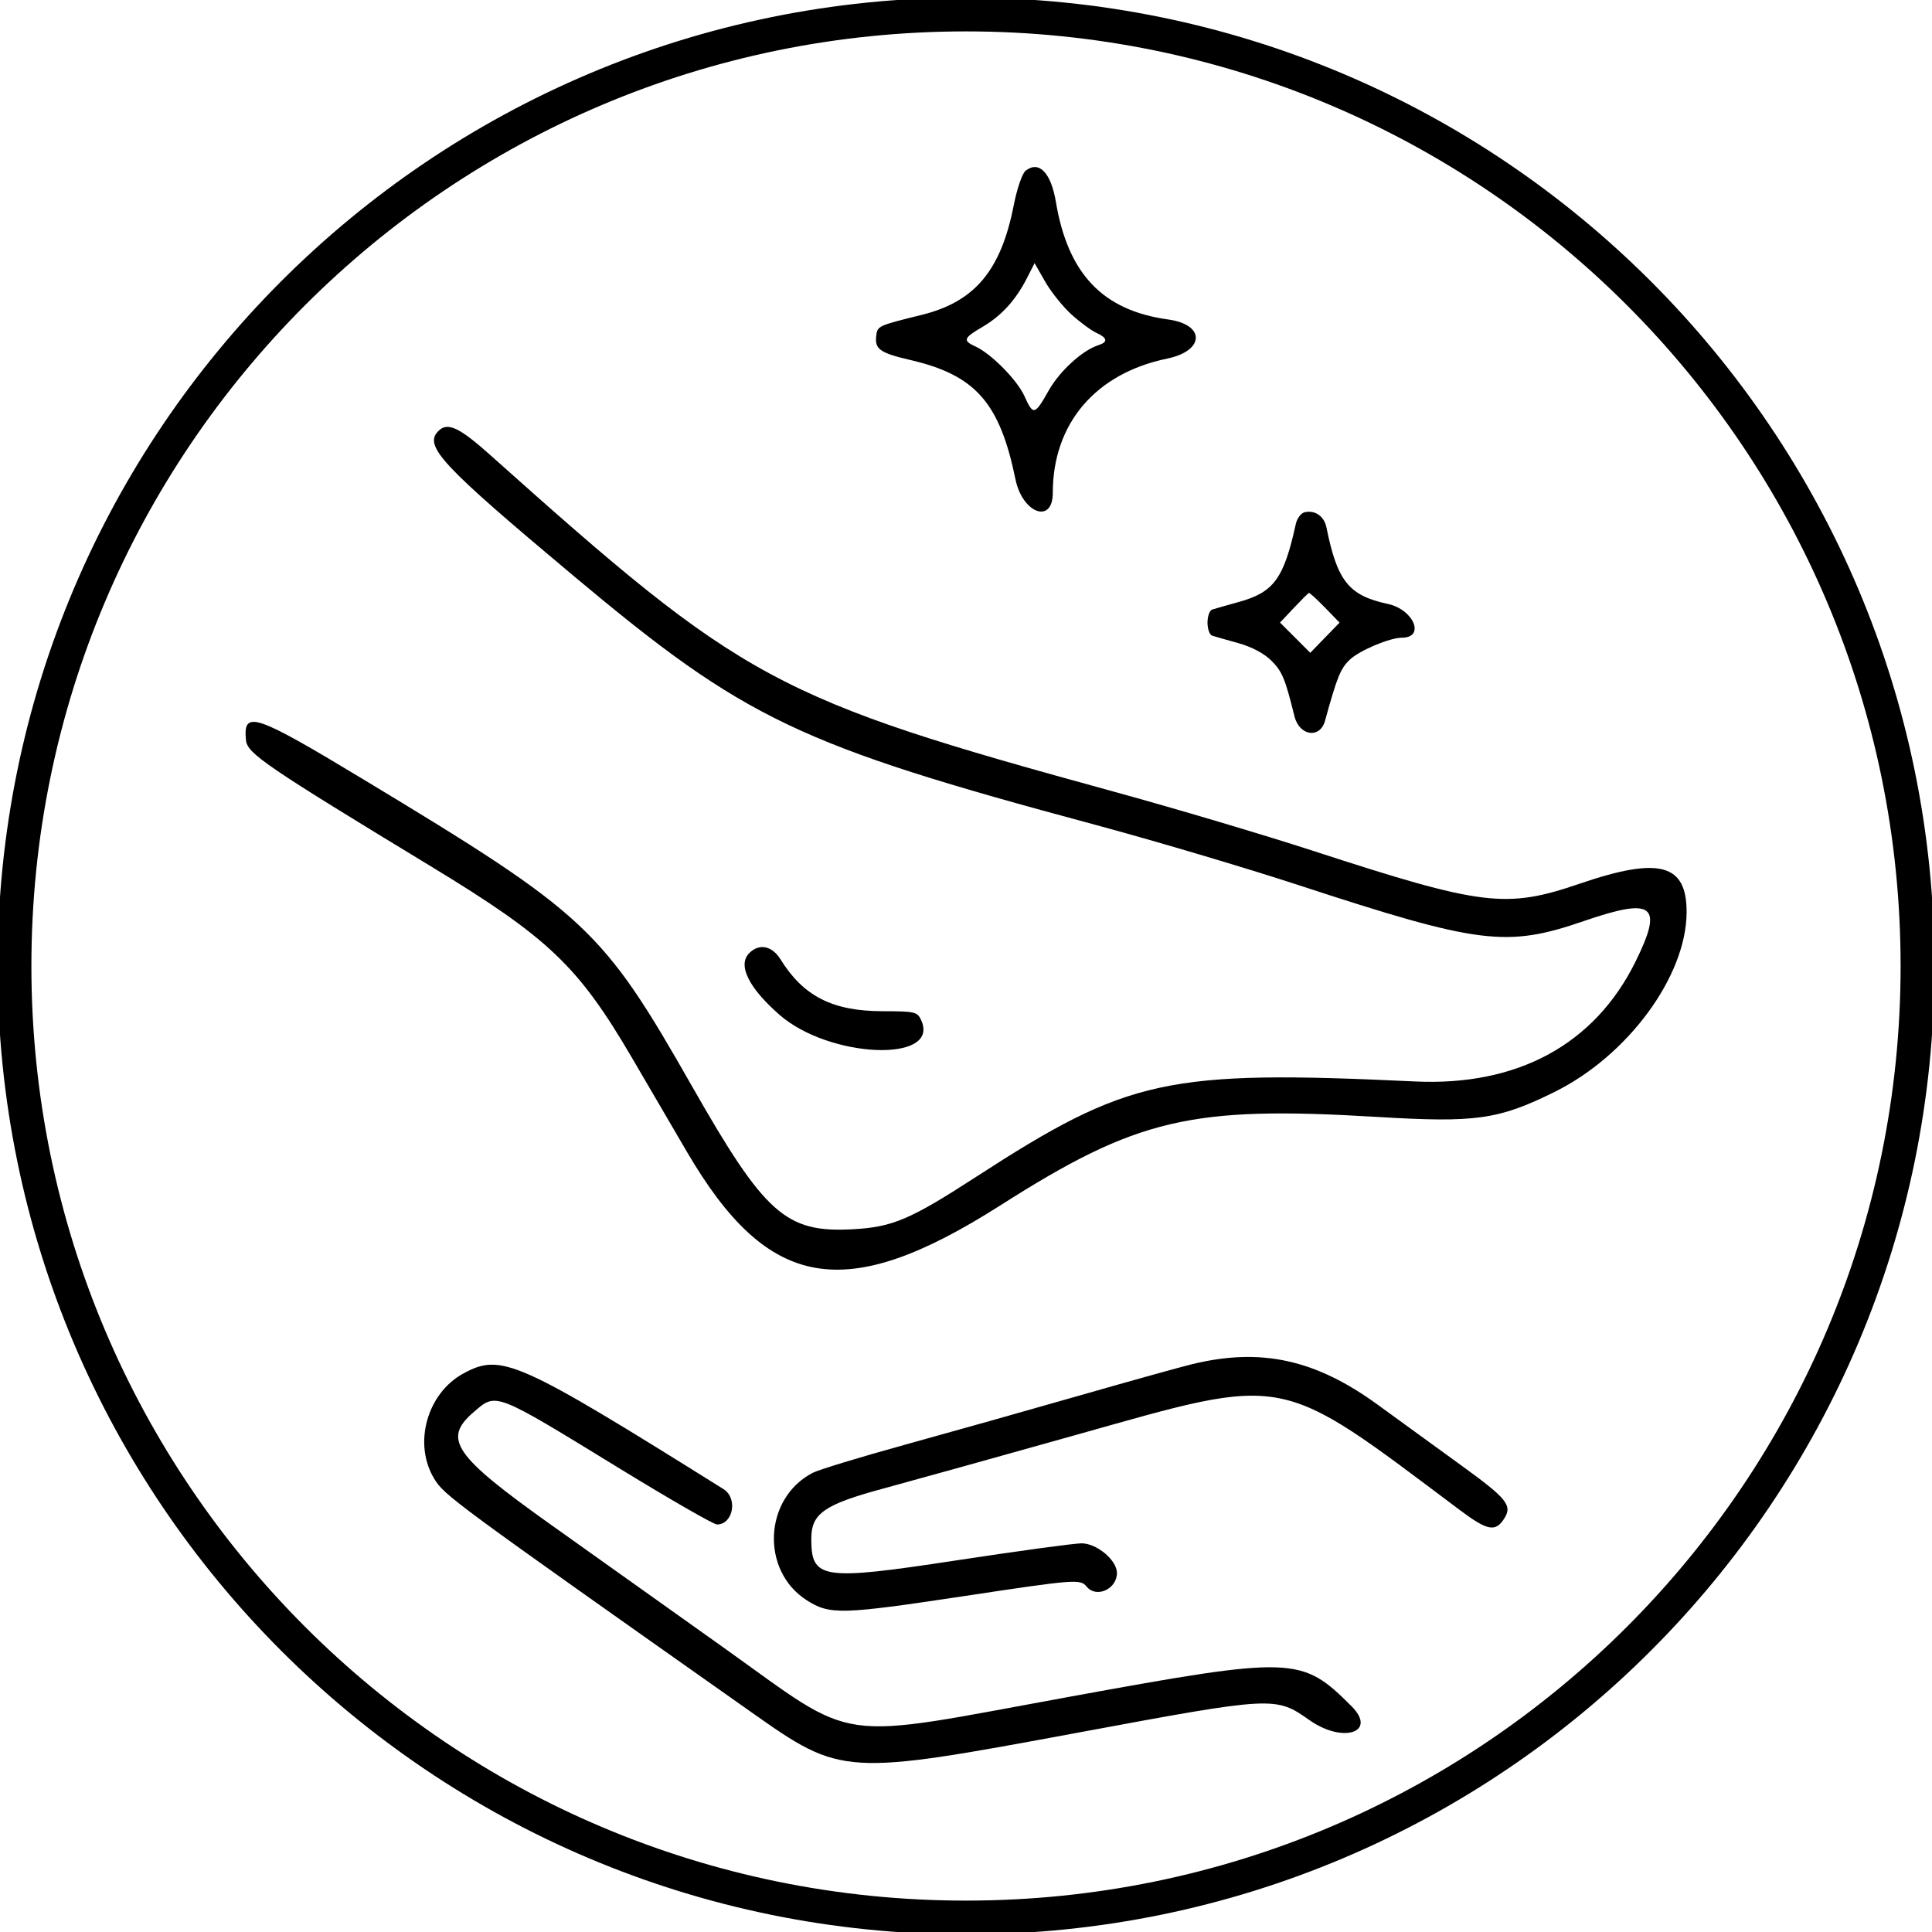
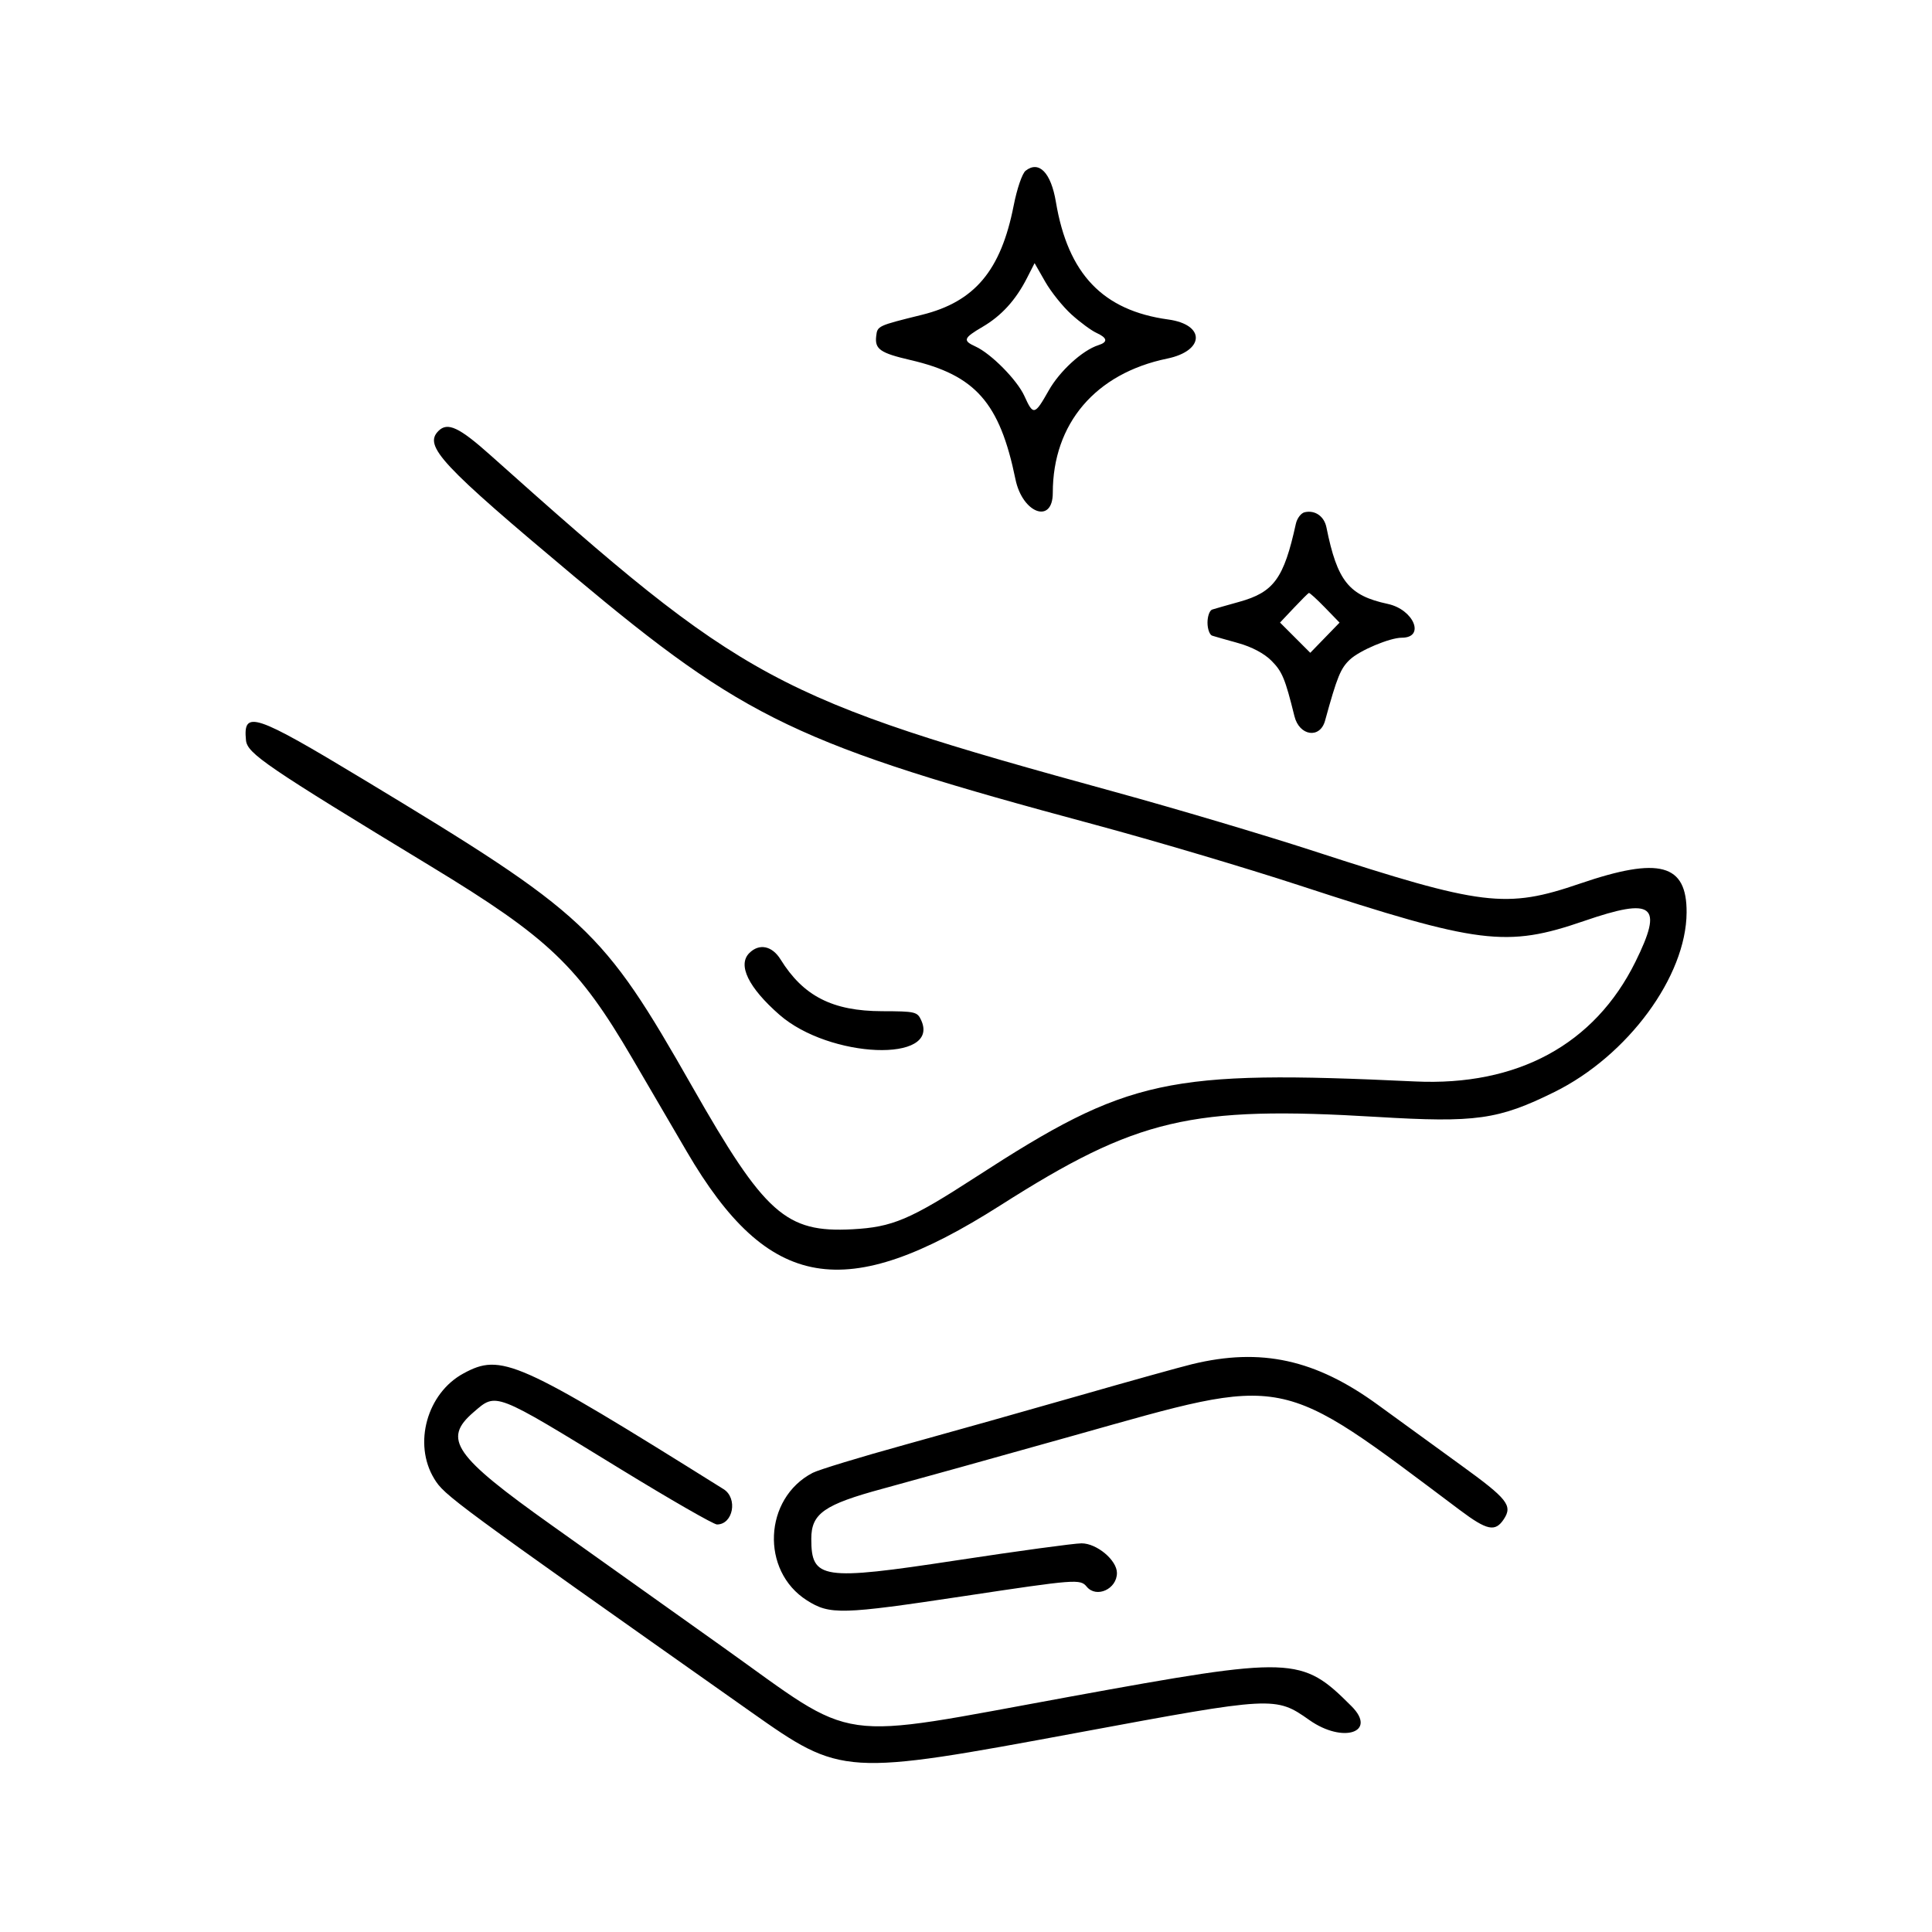
<svg xmlns="http://www.w3.org/2000/svg" version="1.1" viewBox="0 0 400 400">
  <g>
-     <circle cx="200" cy="200" r="197" fill-opacity="0" stroke="black" stroke-width="7" />
    <path d="M212.338 35.352 C 211.638 35.902,210.560 39.055,209.867 42.578 C 207.226 56.013,201.801 62.472,190.890 65.175 C 181.658 67.462,181.658 67.462,181.406 69.613 C 181.092 72.289,182.244 73.090,188.490 74.539 C 201.955 77.662,206.986 83.370,210.238 99.219 C 211.690 106.295,217.969 108.588,217.969 102.042 C 217.969 87.692,226.816 77.306,241.648 74.244 C 249.444 72.635,249.599 67.206,241.878 66.148 C 228.333 64.291,221.113 56.735,218.610 41.797 C 217.594 35.737,215.103 33.177,212.338 35.352 M221.842 65.112 C 223.625 66.723,225.944 68.432,226.995 68.911 C 229.288 69.956,229.433 70.821,227.423 71.459 C 224.119 72.508,219.406 76.807,217.120 80.859 C 214.222 85.994,213.927 86.062,212.102 82.014 C 210.598 78.679,205.202 73.213,201.952 71.732 C 199.278 70.514,199.468 69.991,203.433 67.668 C 207.340 65.378,210.293 62.138,212.606 57.604 L 214.201 54.479 216.401 58.331 C 217.611 60.450,220.059 63.501,221.842 65.112 M90.781 89.219 C 87.657 92.343,91.260 96.204,118.885 119.341 C 154.325 149.023,165.211 154.215,226.625 170.730 C 238.837 174.014,257.890 179.667,268.965 183.292 C 306.288 195.509,311.885 196.211,327.940 190.689 C 342.397 185.716,344.432 187.327,338.600 199.128 C 330.143 216.239,314.187 224.903,292.969 223.904 C 241.594 221.486,233.631 223.216,202.122 243.636 C 188.393 252.535,184.781 254.065,176.460 254.510 C 162.701 255.244,158.345 251.364,143.334 225.000 C 124.675 192.228,121.602 189.358,75.200 161.343 C 52.662 147.736,50.302 146.950,50.927 153.259 C 51.199 156.001,54.989 158.586,89.288 179.412 C 113.651 194.206,119.760 200.039,130.949 219.187 C 134.337 224.985,139.394 233.639,142.187 238.418 C 159.074 267.312,174.936 270.038,207.091 249.572 C 235.449 231.522,246.529 228.920,285.120 231.246 C 305.566 232.479,310.226 231.823,321.841 226.081 C 337.030 218.571,349.117 202.153,349.193 188.927 C 349.251 178.845,343.583 177.309,327.102 182.943 C 311.775 188.181,307.016 187.597,271.875 176.164 C 261.777 172.879,243.320 167.392,230.859 163.972 C 160.158 144.565,154.286 141.399,101.563 94.263 C 95.062 88.452,92.668 87.332,90.781 89.219 M270.118 106.053 C 269.366 106.224,268.544 107.305,268.292 108.456 C 265.805 119.778,263.748 122.610,256.561 124.607 C 254.027 125.312,251.514 126.029,250.977 126.201 C 250.439 126.373,250.000 127.590,250.000 128.906 C 250.000 130.222,250.439 131.440,250.977 131.612 C 251.514 131.784,253.950 132.478,256.391 133.156 C 259.149 133.921,261.730 135.288,263.208 136.766 C 265.469 139.027,266.063 140.455,268.002 148.289 C 269.016 152.387,273.293 153.015,274.337 149.219 C 276.845 140.105,277.544 138.385,279.483 136.559 C 281.505 134.656,287.736 132.031,290.234 132.031 C 295.138 132.031,292.708 126.190,287.323 125.035 C 279.261 123.306,276.866 120.319,274.628 109.202 C 274.162 106.885,272.268 105.563,270.118 106.053 M274.309 125.781 L 277.342 128.906 274.310 132.031 L 271.277 135.156 268.147 132.025 L 265.016 128.895 267.860 125.880 C 269.424 124.221,270.832 122.818,270.990 122.760 C 271.148 122.703,272.641 124.063,274.309 125.781 M155.134 197.321 C 152.671 199.784,154.953 204.464,161.354 210.077 C 171.737 219.183,194.757 220.086,190.722 211.229 C 189.922 209.474,189.491 209.374,182.634 209.358 C 172.372 209.334,166.328 206.251,161.603 198.633 C 159.852 195.809,157.186 195.269,155.134 197.321 M246.810 282.439 C 244.410 283.022,233.864 285.960,223.372 288.968 C 212.881 291.976,196.690 296.538,187.392 299.106 C 178.095 301.674,169.482 304.299,168.252 304.938 C 158.110 310.214,157.433 325.232,167.062 331.339 C 171.816 334.353,174.156 334.290,199.513 330.469 C 222.857 326.950,223.651 326.890,225.000 328.516 C 227.008 330.935,231.250 329.001,231.250 325.665 C 231.250 323.023,227.081 319.531,223.928 319.531 C 222.412 319.531,210.709 321.125,197.920 323.073 C 170.149 327.302,167.969 326.976,167.969 318.588 C 167.969 313.360,170.623 311.504,182.813 308.206 C 188.613 306.637,206.543 301.648,222.656 297.119 C 267.051 284.642,264.147 284.075,302.265 312.658 C 307.911 316.891,309.580 317.230,311.366 314.506 C 313.203 311.701,312.108 310.323,302.538 303.396 C 297.919 300.053,290.149 294.409,285.270 290.853 C 272.356 281.441,261.081 278.974,246.810 282.439 M95.940 284.364 C 88.404 288.456,85.498 298.916,89.891 306.140 C 92.012 309.628,93.360 310.620,155.489 354.444 C 174.305 367.716,174.644 367.737,223.438 358.678 C 263.718 351.200,264.084 351.180,271.092 356.122 C 278.057 361.034,285.229 358.667,279.808 353.245 C 269.453 342.891,267.839 342.836,221.652 351.257 C 171.771 360.353,178.080 361.253,149.609 340.974 C 138.867 333.323,122.969 322.009,114.280 315.831 C 93.968 301.391,91.579 297.943,98.036 292.390 C 102.824 288.271,102.088 287.986,128.481 304.158 C 138.774 310.465,147.757 315.625,148.442 315.625 C 151.792 315.625,152.805 310.189,149.805 308.312 C 107.020 281.550,103.778 280.108,95.940 284.364 " fill-rule="evenodd" />
  </g>
</svg>
